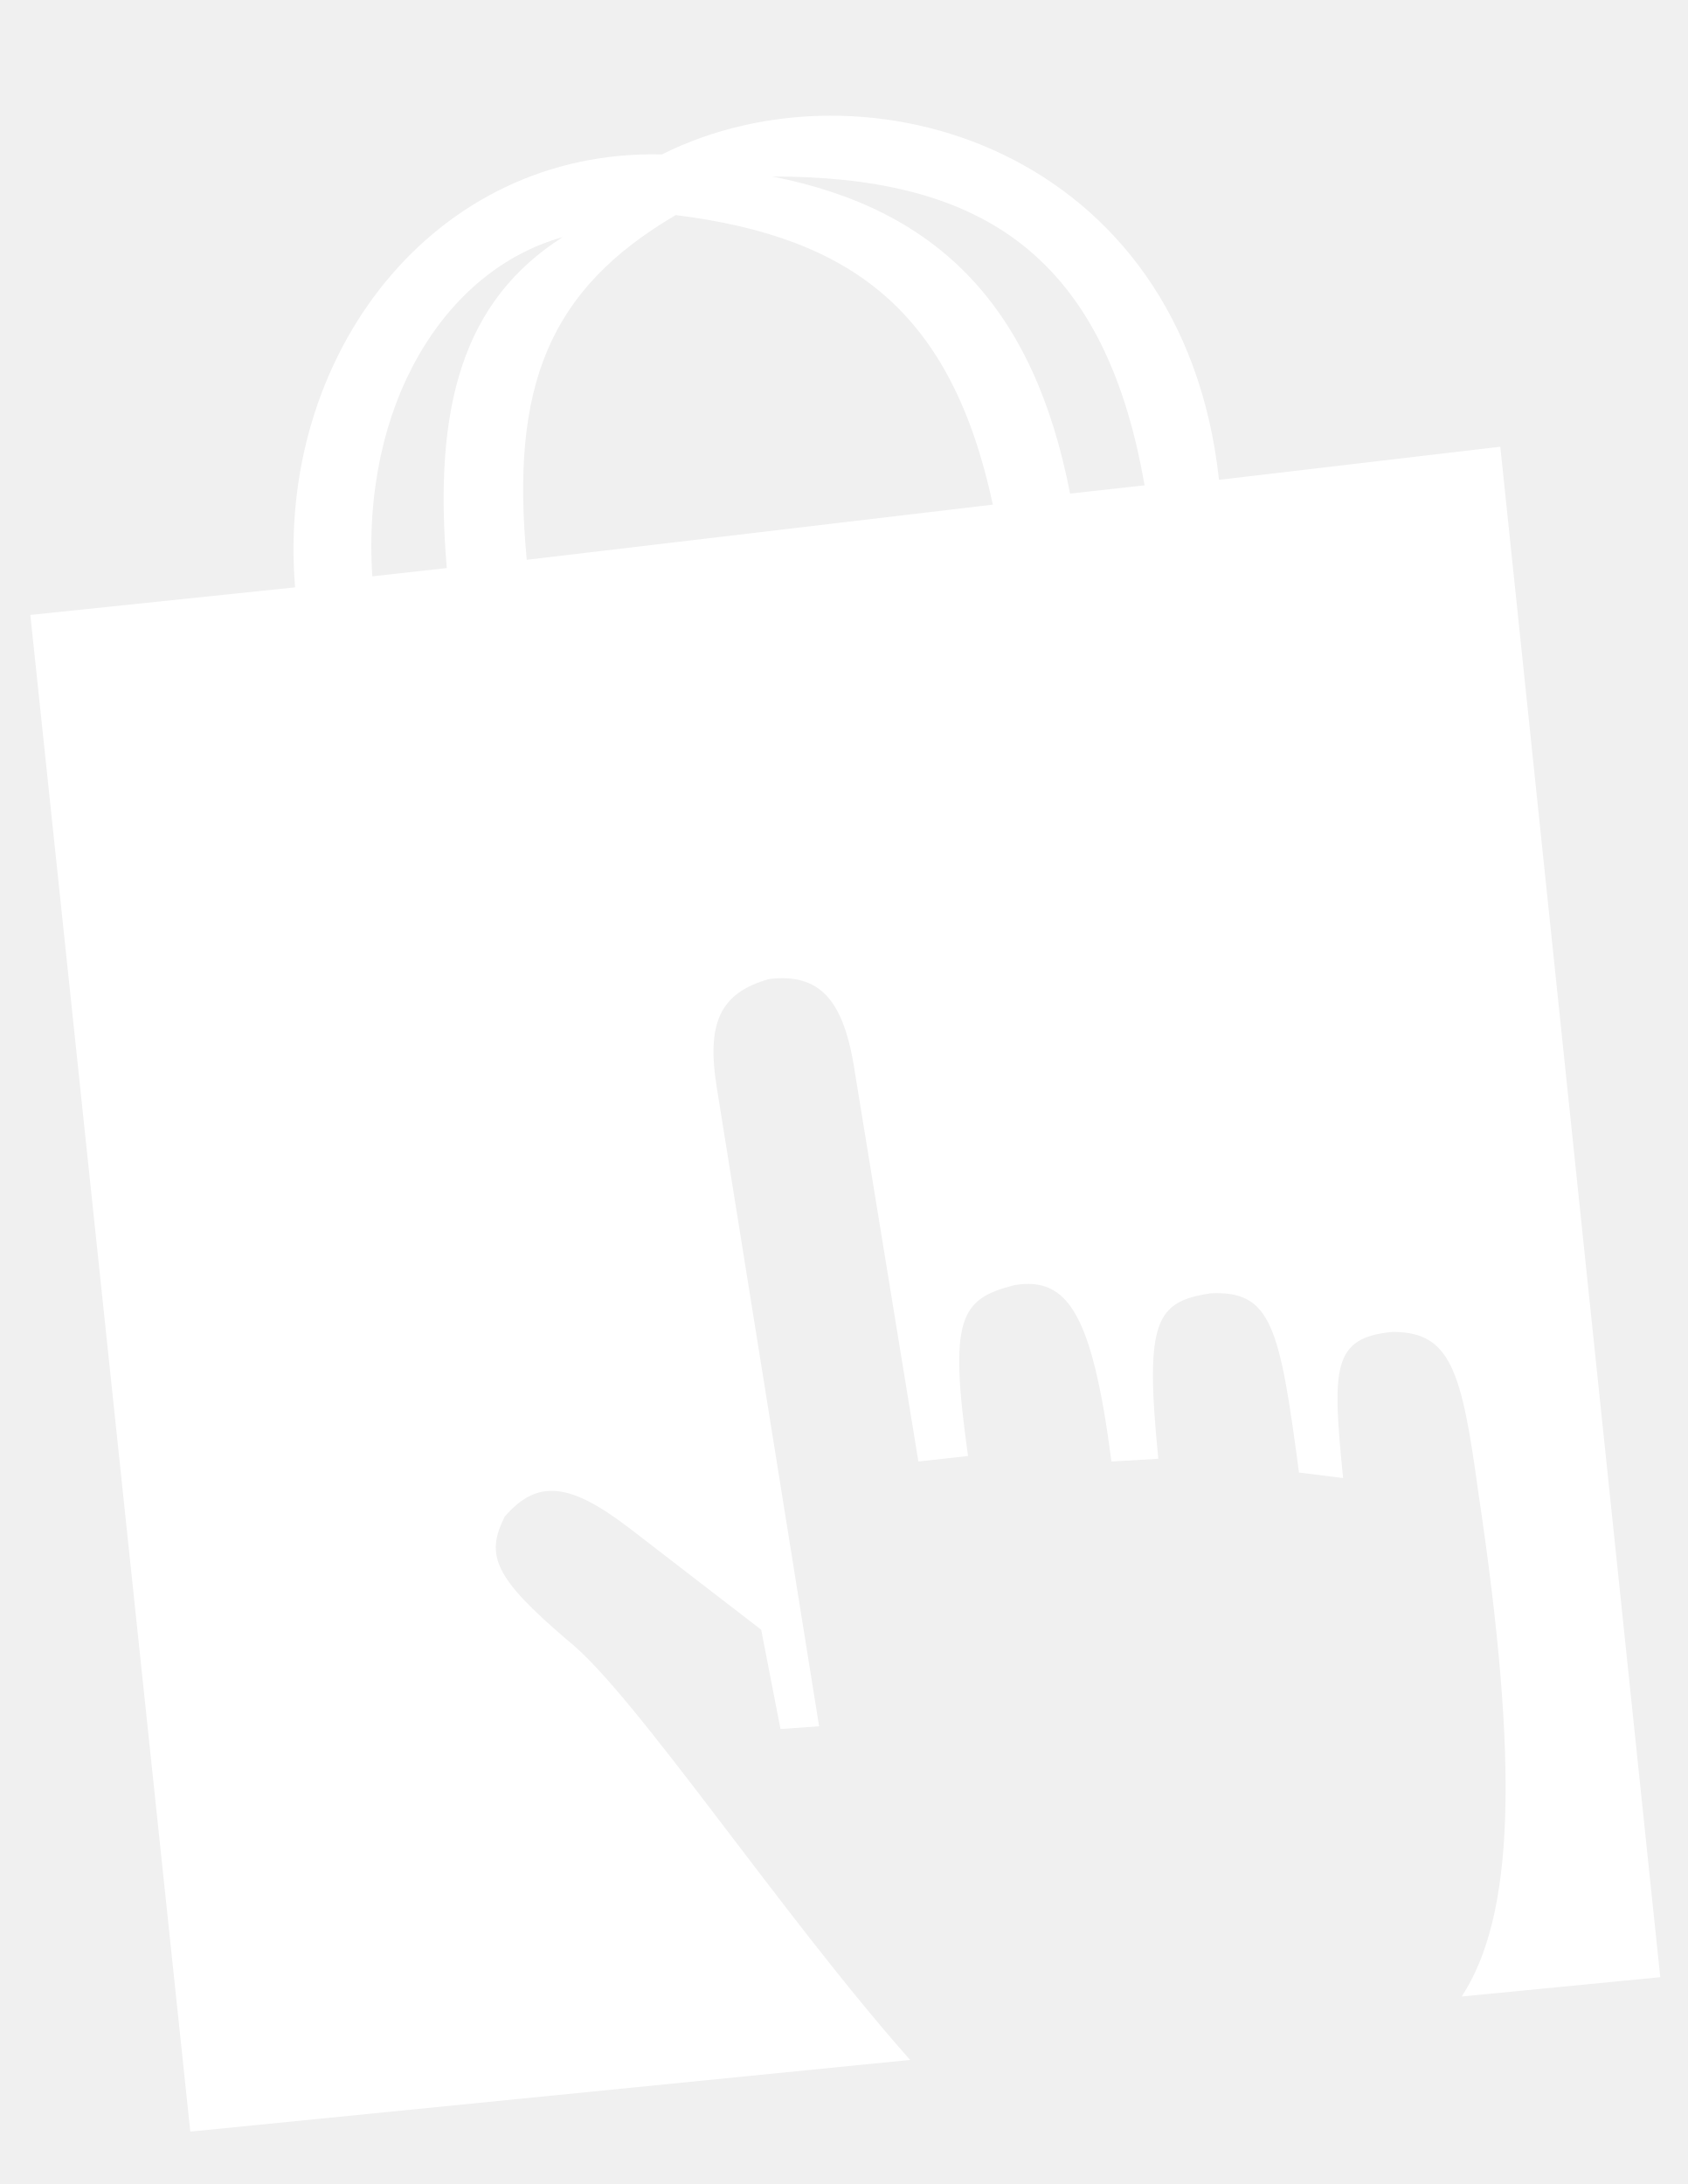
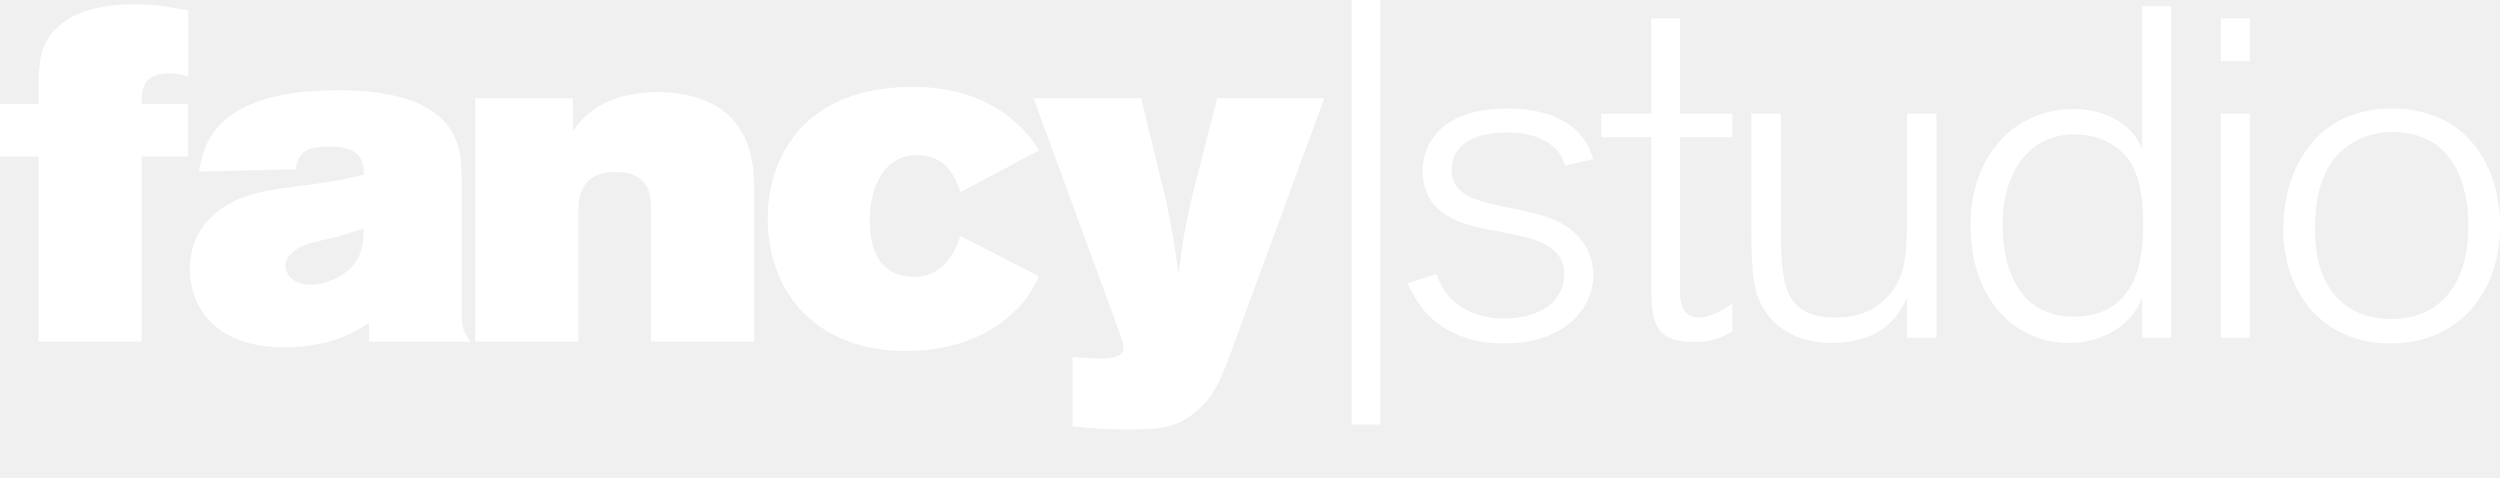
- <svg xmlns="http://www.w3.org/2000/svg" version="1.1" x="0px" y="0px" width="612px" height="792px" viewBox="0 0 612 792" xml:space="preserve" class="style0">
-   <style>
- 	.style0{enable-background: new 0 0 612 792;}
- 	.logo-prestashop{fill: white;}
- </style>
-   <path class="logo-prestashop" d="M204 86c-36 23-47 61-42 120l-27 3C131 147 161 98 204 86z M245 78c64 8 100 35 115 105l-169 20C185 140 199 105 245 78z M280 64c72 0 120 25 135 112l-27 3C375 112 341 76 280 64z M442 174C429 54 314 19 240 56c-83-2-140 73-133 157l-96 10l58 550 l261-26c-47-53-100-133-124-152c-27-23-30-31-23-45c12-14 24-12 45 4l48 37l7 36l14-1l-37-231c-4-24 1-35 19-40c18-2 27 7 31 34 l23 141l18-2c-7-50-3-57 17-62c19-3 28 10 35 64l17-1c-5-50-1-57 19-60c22-1 25 12 32 65l16 2c-4-40-4-51 18-53c21 0 25 14 31 58 c15 100 13 154-6 183l72-7l-58-555L442 174z" />
+ <svg xmlns="http://www.w3.org/2000/svg" version="1.1" id="Layer_1" x="0px" y="0px" width="302.709px" height="57.858px" viewBox="0 0 302.709 57.858" enable-background="new 0 0 302.709 57.858" xml:space="preserve">
+   <g>
+     <path fill="#FFFFFF" d="M4.666,9.624c0.122-2.218,0.181-4.379,2.302-6.313c0.969-0.967,3.453-2.787,9.271-2.787   c2.728,0,4.363,0.34,6.545,0.737v8.022c-0.667-0.226-1.213-0.397-2.303-0.397c-3.393,0-3.333,2.16-3.333,3.697h5.635v6.367h-5.635   v22.415H4.666V18.95H0v-6.367h4.666V9.624z" />
+     <path fill="#FFFFFF" d="M24.082,20.771c0.486-2.501,1.152-5.629,5.635-7.847c3.514-1.705,7.999-1.992,11.271-1.992   c14.905,0,14.905,7.224,14.905,10.749v16.045c0,1.931,0.184,2.443,1.09,3.64H44.685v-2.278c-1.575,1.028-4.483,2.956-10.361,2.956   c-7.879,0-11.331-4.493-11.331-9.495c0-1.767,0.423-4.21,2.664-6.313c2.849-2.729,6.243-3.185,11.757-3.869   c3.453-0.455,4.786-0.742,6.665-1.251c-0.061-1.992-0.666-3.357-4.242-3.357c-2.848,0-3.636,0.682-4.06,2.73L24.082,20.771z    M40.321,28.789c-1.029,0.233-2.121,0.459-3.212,0.803c-2.423,0.906-2.545,2.271-2.545,2.616c0,0.795,0.729,2.274,3.091,2.274   c1.758,0,4.665-1.085,5.757-3.357c0.605-1.25,0.605-2.446,0.605-3.468C42.805,28.052,41.594,28.452,40.321,28.789z" />
+     <path fill="#FFFFFF" d="M69.368,15.826c1.031-1.369,3.395-4.669,10.301-4.669c4.969,0,7.453,1.82,8.483,2.734   c2.969,2.729,3.152,6.653,3.152,8.871v18.603H78.82V25.264c0-1.479-0.06-4.436-4.24-4.436c-4.424,0-4.544,3.242-4.544,4.837v15.7   H57.554V11.899h11.814V15.826z" />
+     <path fill="#FFFFFF" d="M125.804,33.458c-0.788,1.591-1.453,2.845-3.029,4.321c-1.756,1.705-5.817,4.723-13.09,4.723   c-10.361,0-16.723-6.601-16.723-16.099c0-4.891,1.877-8.872,4.484-11.373c4.363-4.267,10.604-4.496,12.966-4.496   c2.122,0,8.121,0.058,12.907,4.607c1.211,1.14,1.756,1.935,2.485,3.07l-9.513,5.063c-0.789-2.619-2.303-4.493-5.271-4.493   c-3.817,0-5.697,3.525-5.697,7.961c0,2.336,0.486,6.772,5.394,6.772c3.817,0,5.029-3.415,5.575-4.948L125.804,33.458z" />
+     <path fill="#FFFFFF" d="M125.145,11.899h13.029l3.087,12.684c0.668,3.469,0.849,4.268,1.457,8.649   c0.544-4.611,0.785-5.575,1.514-8.99l3.149-12.343h12.968l-11.453,31.172c-0.849,2.214-1.695,4.607-3.696,6.428   c-2.666,2.443-4.848,2.501-8.726,2.501c-2.786,0-4.119-0.111-6.605-0.395v-8.362c1.032,0.054,2.364,0.168,3.515,0.168   c1.697,0,2.667-0.34,2.667-1.422c0-0.513-0.728-2.333-0.97-3.014L125.145,11.899z" />
+     <g>
+       <g>
+         <path fill="#FFFFFF" d="M184.86,25.597c1.878,0.452,4.304,1.025,6.12,2.902c1.271,1.305,1.938,3.014,1.938,4.776     c0,3.984-3.332,8.306-10.846,8.306c-3.694,0-6.06-1.14-7.273-1.932c-2.057-1.315-3.329-3.017-4.36-5.35l3.515-1.14     c0.666,2.444,3.153,5.403,8.119,5.403c4.97,0,7.334-2.501,7.334-5.342c0-3.529-3.823-4.382-6.181-4.837     c-1.093-0.226-2.304-0.455-3.454-0.685c-2.665-0.569-7.514-1.705-7.514-6.998c0-2.783,1.695-7.563,10.358-7.563     c2.849,0,5.152,0.627,6.729,1.537c2.604,1.479,3.328,3.755,3.572,4.607l-3.45,0.796c-0.184-0.741-0.549-2.046-2.487-3.07     c-1.215-0.685-2.849-0.968-4.547-0.968c-2.178,0-6.66,0.513-6.66,4.551c0,2.959,2.845,3.697,6.059,4.378L184.86,25.597z" />
+         <path fill="#FFFFFF" d="M203.402,35.152c0,2.559,0.968,3.297,2.361,3.297c1.272,0,2.727-0.792,3.999-1.702v3.354     c-1.451,0.914-2.849,1.308-4.608,1.308c-5.209,0-5.209-2.729-5.209-7.907V16.61h-6.056v-2.845h6.056V2.218h3.457v11.548h6.36     v2.845h-6.36V35.152z" />
+         <path fill="#FFFFFF" d="M234.485,40.899h-3.576v-4.894c-0.243,0.569-0.663,1.479-1.455,2.443     c-2.239,2.619-5.392,3.074-7.696,3.074c-5.571,0-7.936-3.3-8.663-5.006c-0.968-2.103-1.028-4.891-1.028-9.44V13.766h3.572v14.049     c0.061,5.916,0.061,10.635,6.542,10.635c1.638,0,4.06-0.226,6.124-2.271c2.544-2.505,2.604-5.403,2.604-10.47V13.766h3.576     V40.899z" />
+         <path fill="#FFFFFF" d="M262.898,40.899h-3.512v-4.894c-1.153,3.185-4.547,5.518-8.847,5.518     c-6.786,0-11.938-5.518-11.938-14.221c0-8.757,5.575-14.106,12.483-14.106c4.304,0,7.453,2.275,8.302,4.948V0.741h3.512V40.899z      M257.627,19.169c-1.09-1.423-3.268-2.898-6.421-2.898c-5.697,0-8.729,4.772-8.729,11.032c0,4.095,1.337,11.031,8.606,11.031     c8.302,0,8.359-8.244,8.42-10.748C259.569,23.834,259.021,20.989,257.627,19.169z" />
+         <path fill="#FFFFFF" d="M272.411,7.396h-3.512V2.218h3.512V7.396z M272.411,40.899h-3.512V13.766h3.512V40.899z" />
+         <path fill="#FFFFFF" d="M289.498,41.581c-8.42,0-13.027-6.26-13.027-13.881c0-7.052,3.819-14.562,13.146-14.562     c9.155,0,13.031,7.052,13.093,14.049C302.769,35.436,297.681,41.581,289.498,41.581z M289.677,15.987     c-2.541,0-5.023,0.968-6.661,2.78c-2.486,2.73-2.727,6.772-2.727,8.99c0,7.735,4.242,10.867,9.208,10.867     c6.363,0,9.33-4.723,9.395-11.039C298.892,26.049,299.01,15.987,289.677,15.987z" />
+       </g>
+     </g>
+     <path fill="#FFFFFF" d="M167.127,51.401h-3.457V0h3.457V51.401z" />
+   </g>
</svg>
